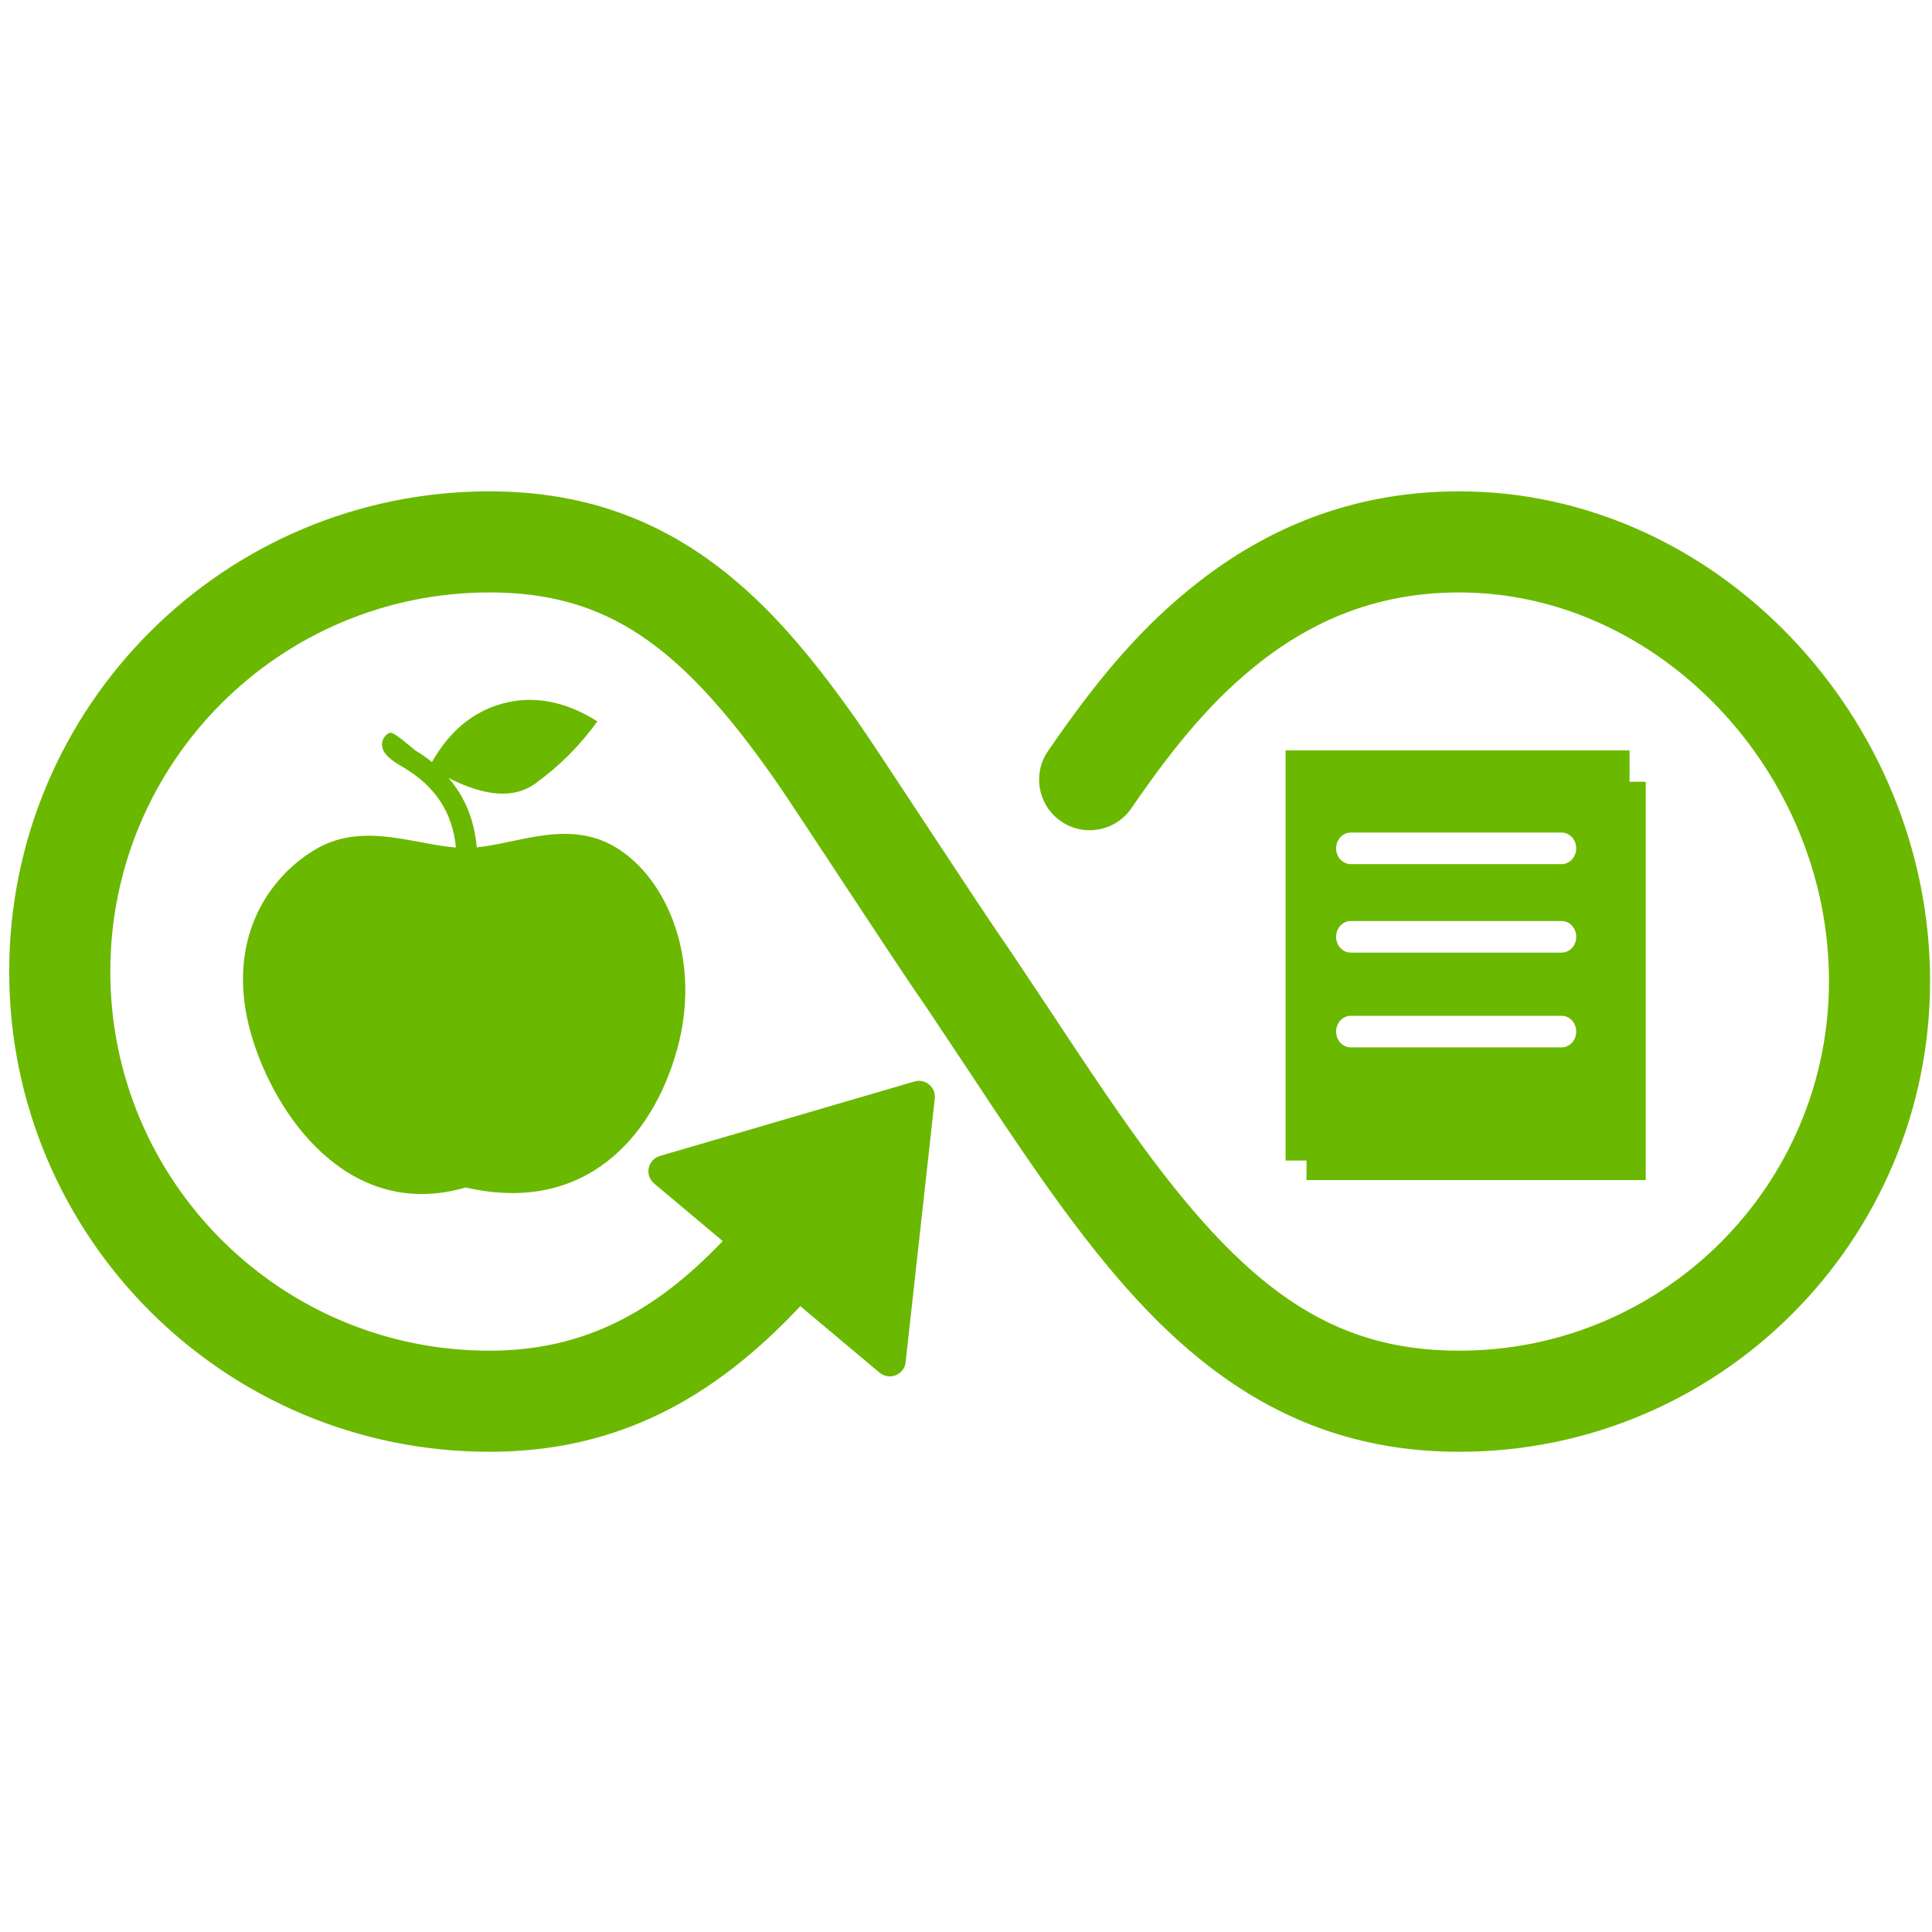
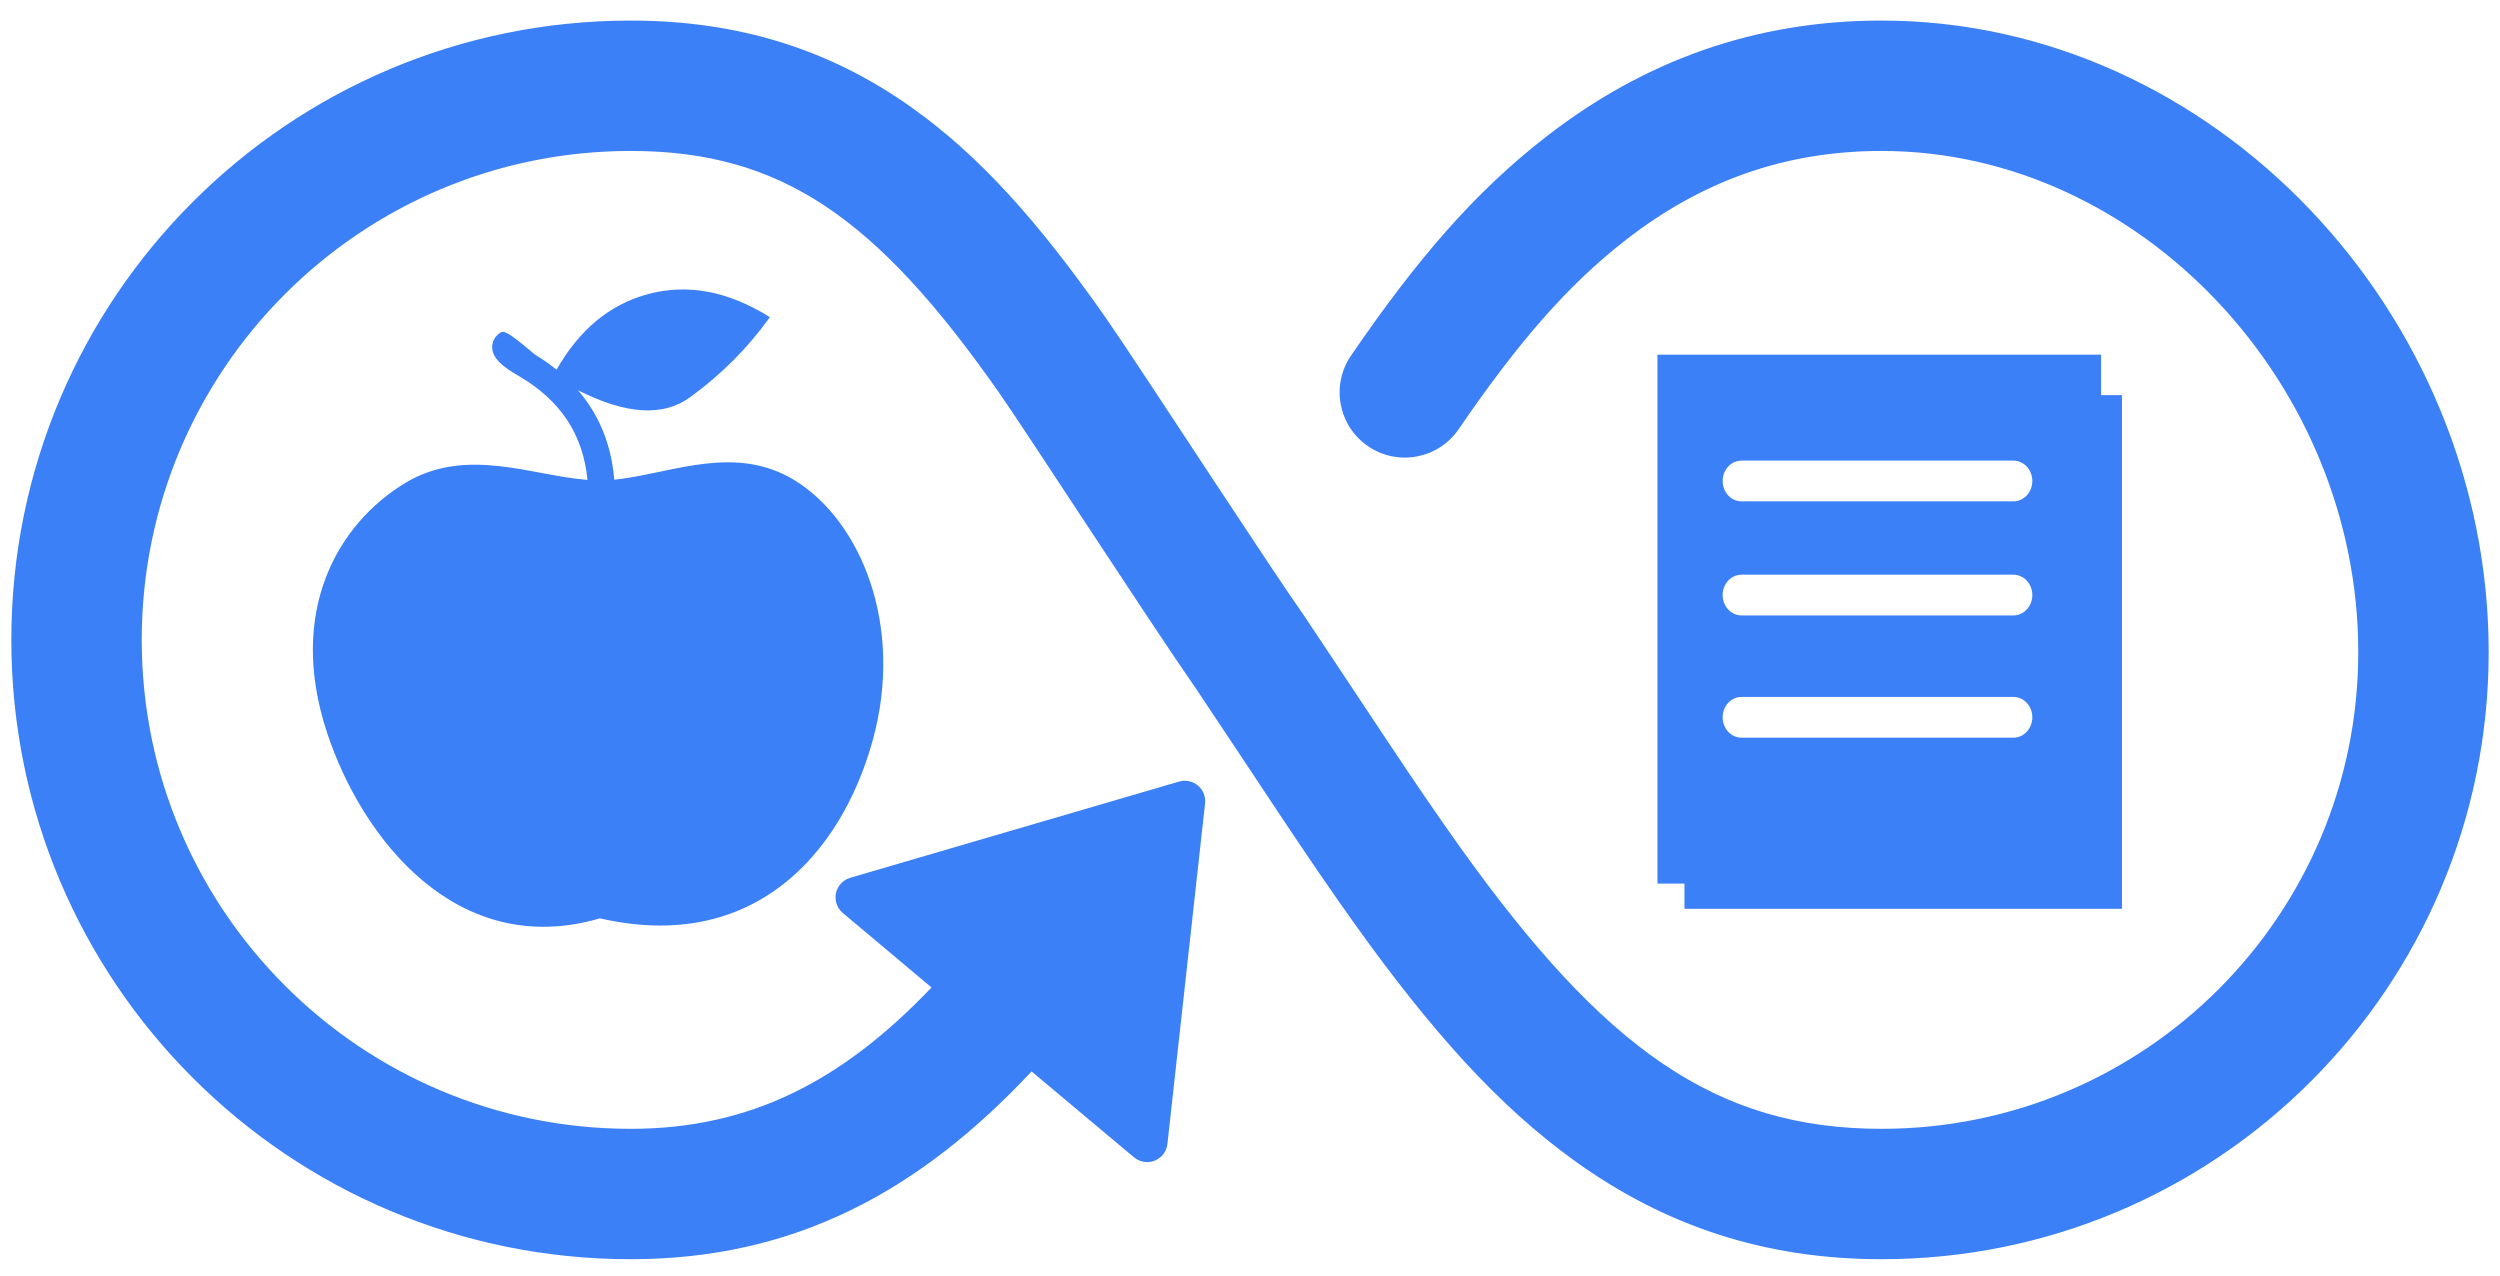
- <svg xmlns="http://www.w3.org/2000/svg" width="80px" height="80px" viewBox="0 0 97 49" version="1.1">
+ <svg xmlns="http://www.w3.org/2000/svg" width="98px" height="50px" viewBox="0 0 98 50" version="1.1">
  <g id="Badges" stroke="none" stroke-width="1" fill="none" fill-rule="evenodd">
-     <g id="Badge/Icon/Reuse" transform="translate(3, -19)" fill="#6BB800" fill-rule="nonzero">
-       <path d="M33.286,57.31 L29.84,54.419 C29.502,54.135 29.458,53.63 29.742,53.292 C29.843,53.171 29.978,53.082 30.13,53.038 L42.913,49.298 C43.337,49.174 43.781,49.417 43.905,49.841 C43.935,49.942 43.944,50.048 43.933,50.153 L42.469,63.392 C42.42,63.831 42.025,64.147 41.586,64.099 C41.429,64.081 41.28,64.018 41.159,63.916 L37.181,60.578 C32.797,65.263 27.937,67.89 21.572,67.89 C8.257,67.89 -2.538,57.095 -2.538,43.779 C-2.538,30.464 8.257,19.669 21.572,19.669 C25.781,19.669 29.338,20.802 32.498,23.044 C35.141,24.921 37.422,27.466 40.055,31.221 C41.154,32.788 46.199,40.568 47.761,42.799 C47.771,42.812 47.78,42.826 47.789,42.839 C48.532,43.944 51.057,47.754 50.932,47.567 C52.129,49.365 53.012,50.659 53.871,51.862 C59.459,59.679 63.801,62.814 70.269,62.814 C80.519,62.814 88.828,54.505 88.828,44.255 C88.828,33.791 80.312,24.745 70.269,24.745 C66.466,24.745 63.242,25.939 60.335,28.192 C58.012,29.993 56.069,32.272 53.804,35.579 C53.012,36.735 51.432,37.031 50.276,36.239 C49.12,35.447 48.824,33.867 49.616,32.711 C52.153,29.006 54.402,26.369 57.226,24.18 C60.99,21.262 65.292,19.669 70.269,19.669 C83.186,19.669 93.903,31.054 93.903,44.255 C93.903,57.308 83.322,67.89 70.269,67.89 C65.728,67.89 61.828,66.593 58.304,64.049 C55.364,61.926 52.764,59.041 49.742,54.813 C48.844,53.556 47.932,52.22 46.707,50.38 C46.823,50.553 44.338,46.805 43.59,45.691 C41.942,43.335 36.925,35.598 35.899,34.135 C31.155,27.369 27.458,24.745 21.572,24.745 C11.06,24.745 2.538,33.267 2.538,43.779 C2.538,54.292 11.06,62.814 21.572,62.814 C26.256,62.814 29.839,60.925 33.286,57.31 Z M19.52,34.06 C20.348,35.019 20.822,36.183 20.934,37.542 C23.09,37.334 25.594,36.114 27.961,37.57 C30.513,39.14 32.234,43.2 30.997,47.685 C29.775,52.111 26.349,55.991 20.377,54.62 C14.82,56.247 11.112,51.524 9.747,47.375 C8.189,42.636 10.196,39.249 12.783,37.678 C15.159,36.235 17.713,37.384 19.89,37.551 C19.724,35.787 18.842,34.452 17.21,33.502 C16.65,33.176 16.336,32.922 16.223,32.617 C16.109,32.308 16.224,31.995 16.497,31.821 C16.653,31.722 16.837,31.821 17.848,32.675 C18.149,32.857 18.429,33.052 18.687,33.259 C19.573,31.703 20.755,30.725 22.231,30.324 C23.785,29.901 25.372,30.199 26.992,31.217 C26.141,32.406 25.105,33.445 23.883,34.336 C22.837,35.099 21.382,35.007 19.52,34.06 Z M79.628,54.248 L62.597,54.248 L62.597,53.267 L61.545,53.267 L61.545,32.676 L78.815,32.676 L78.815,34.251 L79.628,34.251 L79.628,54.248 Z M64.818,41.241 C64.412,41.241 64.083,41.596 64.083,42.034 C64.083,42.473 64.412,42.828 64.818,42.828 L75.403,42.828 C75.809,42.828 76.138,42.473 76.138,42.034 C76.138,41.596 75.809,41.241 75.403,41.241 L64.818,41.241 Z M64.818,36.8 C64.412,36.8 64.083,37.155 64.083,37.593 C64.083,38.031 64.412,38.386 64.818,38.386 L75.403,38.386 C75.809,38.386 76.138,38.031 76.138,37.593 C76.138,37.155 75.809,36.8 75.403,36.8 L64.818,36.8 Z M64.818,46 C64.412,46 64.083,46.355 64.083,46.793 C64.083,47.231 64.412,47.586 64.818,47.586 L75.403,47.586 C75.809,47.586 76.138,47.231 76.138,46.793 C76.138,46.355 75.809,46 75.403,46 L64.818,46 Z" id="Icon-color" />
+     <g id="Group" transform="translate(3, -19)" fill="#3B80F7" fill-rule="nonzero">
+       <g id="icon/oer">
+         <path d="M70.757,19.806 C83.764,19.806 94.556,31.269 94.556,44.562 C94.556,57.706 83.901,68.361 70.757,68.361 C66.184,68.361 62.257,67.055 58.709,64.493 C55.748,62.356 53.131,59.451 50.087,55.194 C49.183,53.928 48.265,52.583 47.031,50.73 L47.031,50.73 C47.021,50.714 47.015,50.704 47.006,50.691 L46.932,50.58 C46.76,50.319 46.388,49.759 45.955,49.107 L45.714,48.744 C45.018,47.696 44.237,46.521 43.879,45.988 L43.879,45.988 L43.79,45.86 C42.034,43.329 37.161,35.816 36.149,34.372 C31.371,27.559 27.648,24.917 21.722,24.917 C11.137,24.917 2.556,33.498 2.556,44.083 C2.556,54.669 11.137,63.25 21.722,63.25 C26.438,63.25 30.046,61.349 33.516,57.709 L30.04,54.79 C29.701,54.506 29.657,54.001 29.941,53.663 C30.043,53.542 30.178,53.454 30.329,53.409 L43.219,49.638 C43.643,49.514 44.087,49.757 44.211,50.181 C44.241,50.282 44.25,50.388 44.239,50.493 L42.763,63.842 C42.714,64.281 42.319,64.598 41.88,64.549 C41.723,64.532 41.574,64.469 41.453,64.367 L37.438,61 C33.024,65.716 28.13,68.361 21.722,68.361 C8.314,68.361 -2.556,57.492 -2.556,44.083 C-2.556,30.675 8.314,19.806 21.722,19.806 C25.96,19.806 29.542,20.947 32.723,23.204 C35.385,25.094 37.682,27.656 40.333,31.438 C40.925,32.282 42.654,34.916 44.375,37.527 L44.823,38.207 C46.161,40.236 47.434,42.156 48.093,43.096 C48.098,43.103 48.103,43.111 48.108,43.118 L48.121,43.137 C48.676,43.963 50.222,46.293 50.929,47.359 L51.077,47.582 C51.229,47.812 51.311,47.935 51.286,47.897 C52.491,49.708 53.38,51.011 54.245,52.222 C59.872,60.093 64.244,63.25 70.757,63.25 C81.078,63.25 89.444,54.883 89.444,44.562 C89.444,34.025 80.87,24.917 70.757,24.917 C66.927,24.917 63.682,26.119 60.754,28.388 C58.415,30.201 56.458,32.496 54.178,35.826 C53.38,36.99 51.79,37.288 50.625,36.49 C49.461,35.693 49.163,34.102 49.961,32.938 C52.515,29.208 54.779,26.552 57.623,24.348 C61.414,21.41 65.746,19.806 70.757,19.806 Z M27.179,31.434 C26.323,32.631 25.28,33.678 24.049,34.574 C22.995,35.342 21.531,35.25 19.655,34.296 C20.432,35.195 20.899,36.273 21.051,37.523 L21.078,37.803 L21.303,37.778 C23.423,37.513 25.853,36.415 28.155,37.831 C30.725,39.412 32.458,43.5 31.212,48.016 C29.982,52.473 26.532,56.38 20.519,54.999 C14.923,56.637 11.189,51.882 9.815,47.704 C8.246,42.933 10.267,39.521 12.872,37.94 C15.264,36.487 17.836,37.643 20.028,37.812 C19.861,36.035 18.973,34.691 17.33,33.735 C16.765,33.407 16.45,33.151 16.336,32.843 C16.221,32.533 16.337,32.217 16.612,32.042 C16.769,31.942 16.954,32.042 17.972,32.902 C18.276,33.085 18.558,33.281 18.818,33.491 C19.709,31.924 20.899,30.938 22.385,30.534 C23.95,30.109 25.548,30.409 27.179,31.434 Z M80.181,54.625 L63.031,54.625 L63.031,53.636 L61.972,53.636 L61.972,32.903 L79.362,32.903 L79.362,34.489 L80.181,34.489 L80.181,54.625 Z M65.268,41.528 C64.859,41.528 64.528,41.885 64.528,42.326 C64.528,42.767 64.859,43.125 65.268,43.125 L75.926,43.125 C76.335,43.125 76.667,42.767 76.667,42.326 C76.667,41.885 76.335,41.528 75.926,41.528 L65.268,41.528 Z M65.268,37.056 C64.859,37.056 64.528,37.413 64.528,37.854 C64.528,38.295 64.859,38.653 65.268,38.653 L75.926,38.653 C76.335,38.653 76.667,38.295 76.667,37.854 C76.667,37.413 76.335,37.056 75.926,37.056 L65.268,37.056 Z M65.268,46.319 C64.859,46.319 64.528,46.677 64.528,47.118 C64.528,47.559 64.859,47.917 65.268,47.917 L75.926,47.917 C76.335,47.917 76.667,47.559 76.667,47.118 C76.667,46.677 76.335,46.319 75.926,46.319 L65.268,46.319 Z" id="Icon-color" />
+       </g>
    </g>
  </g>
</svg>
